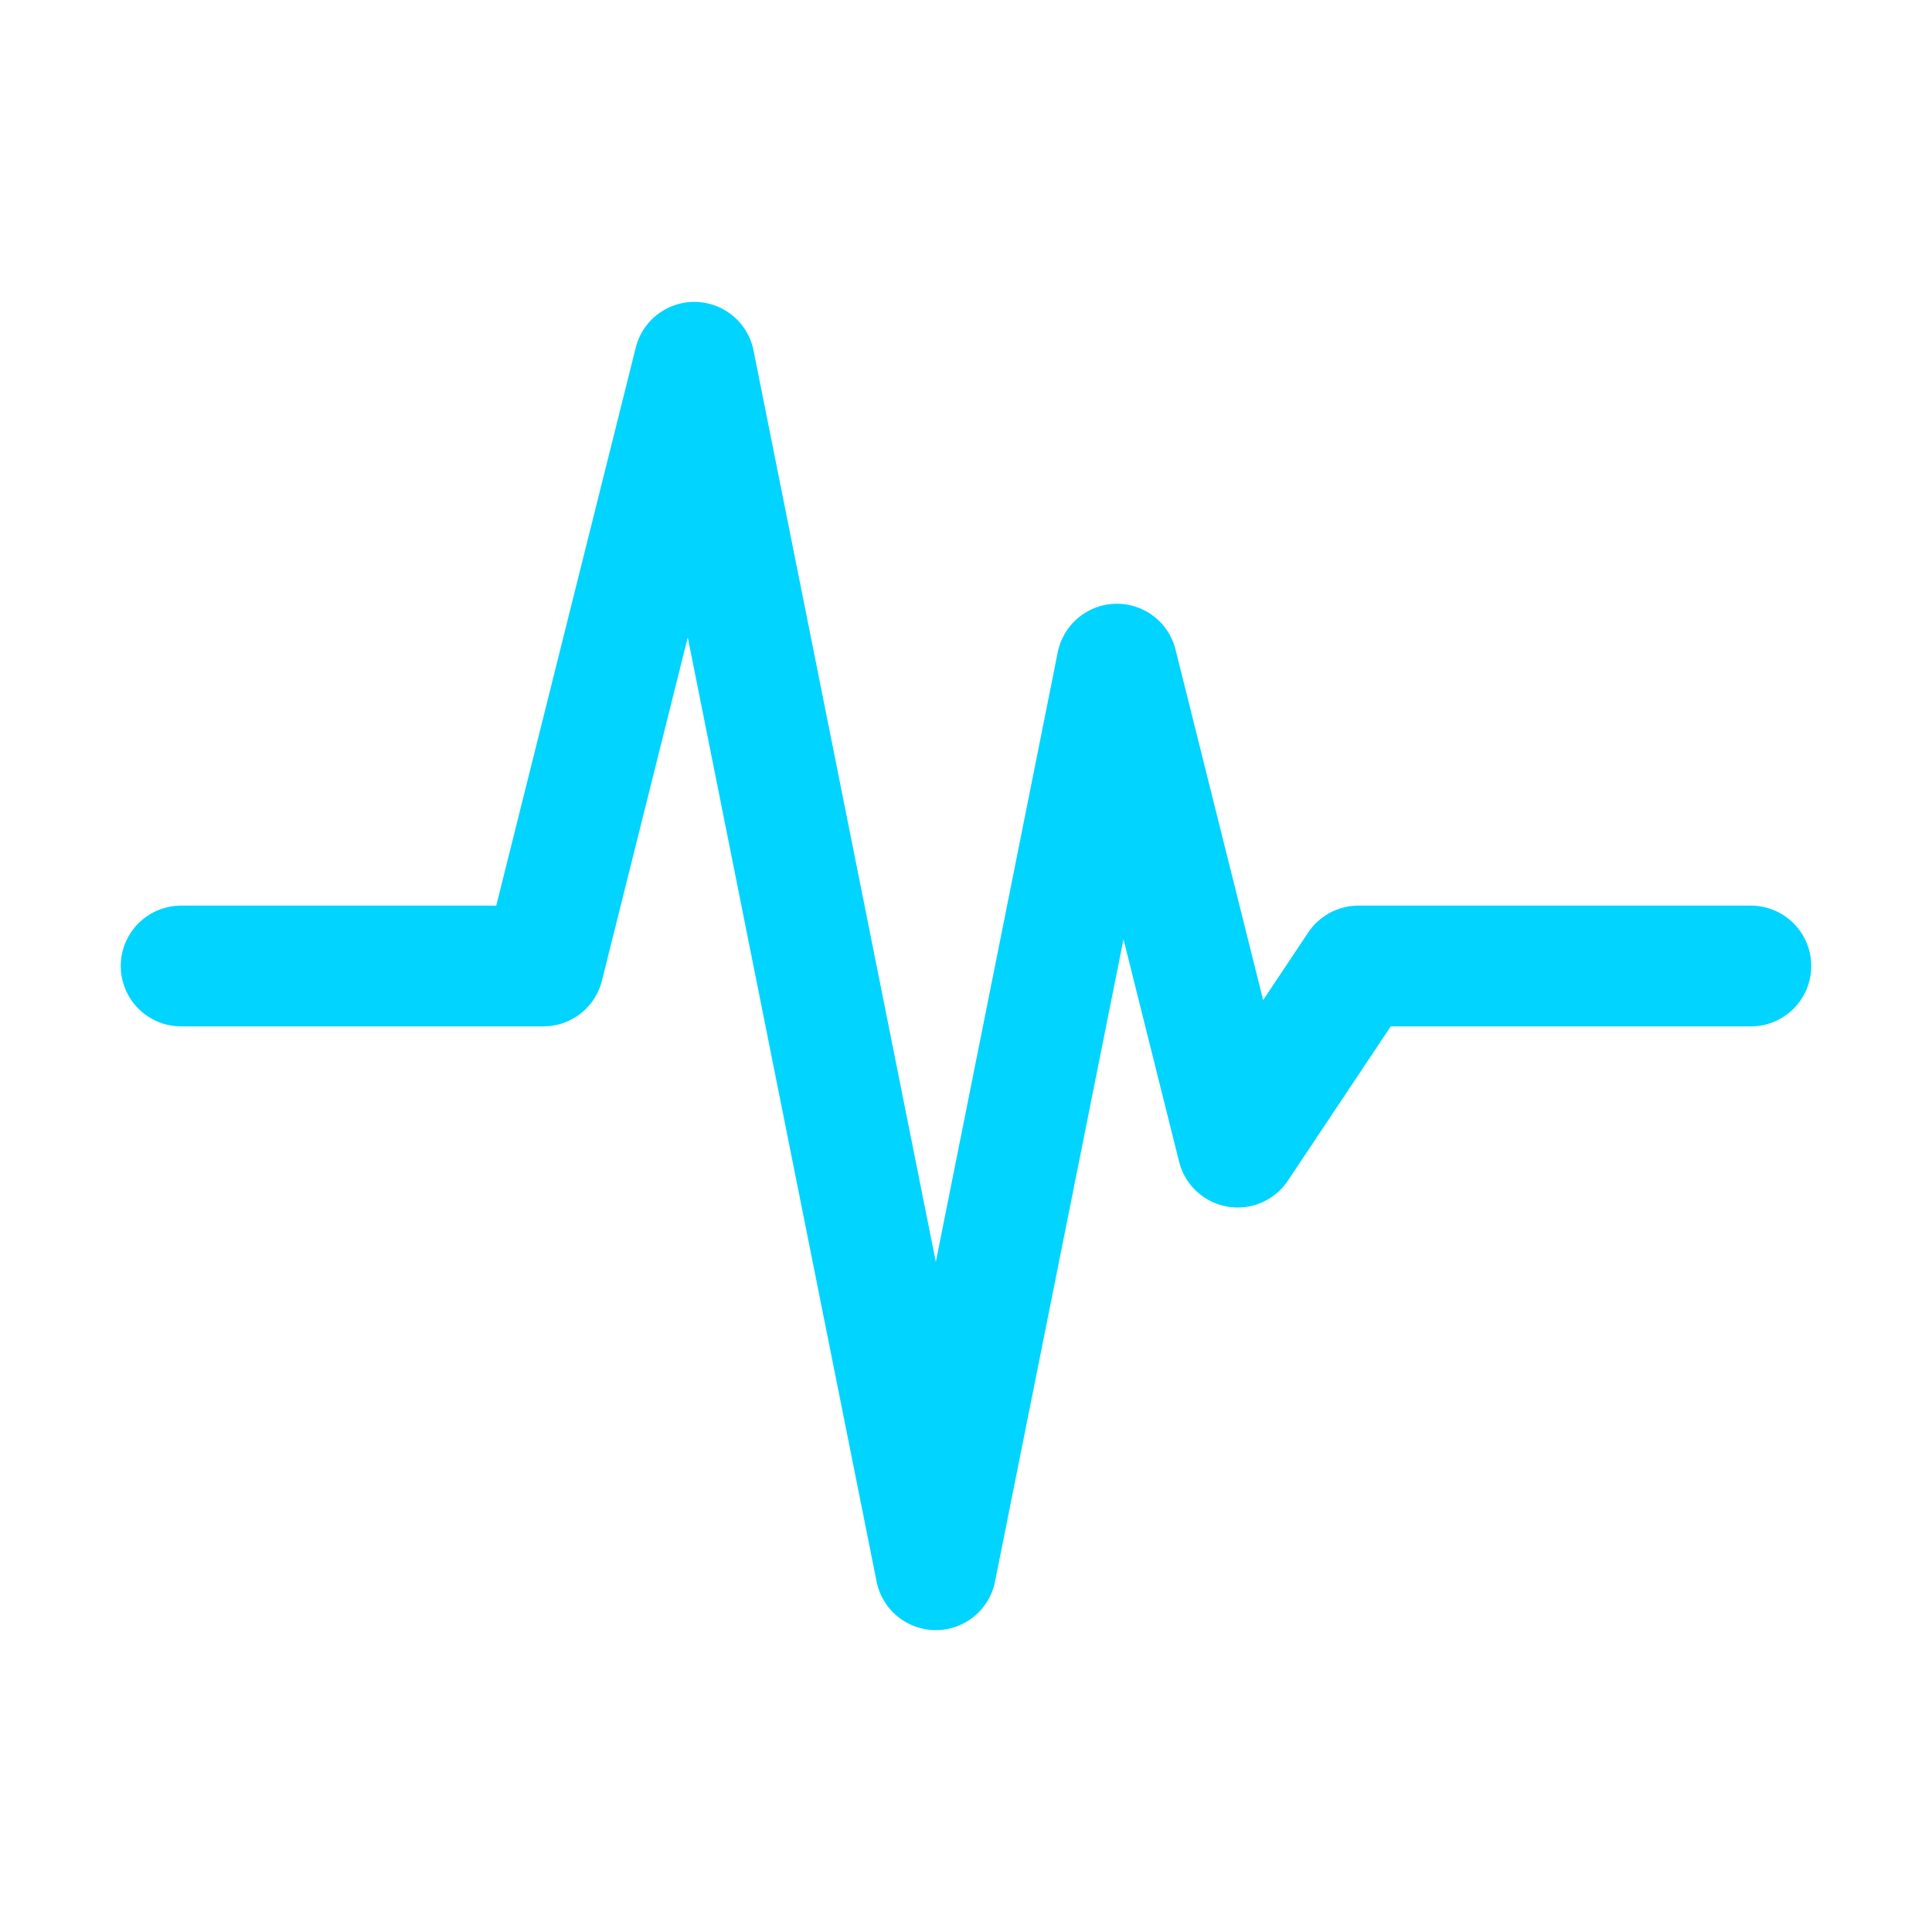
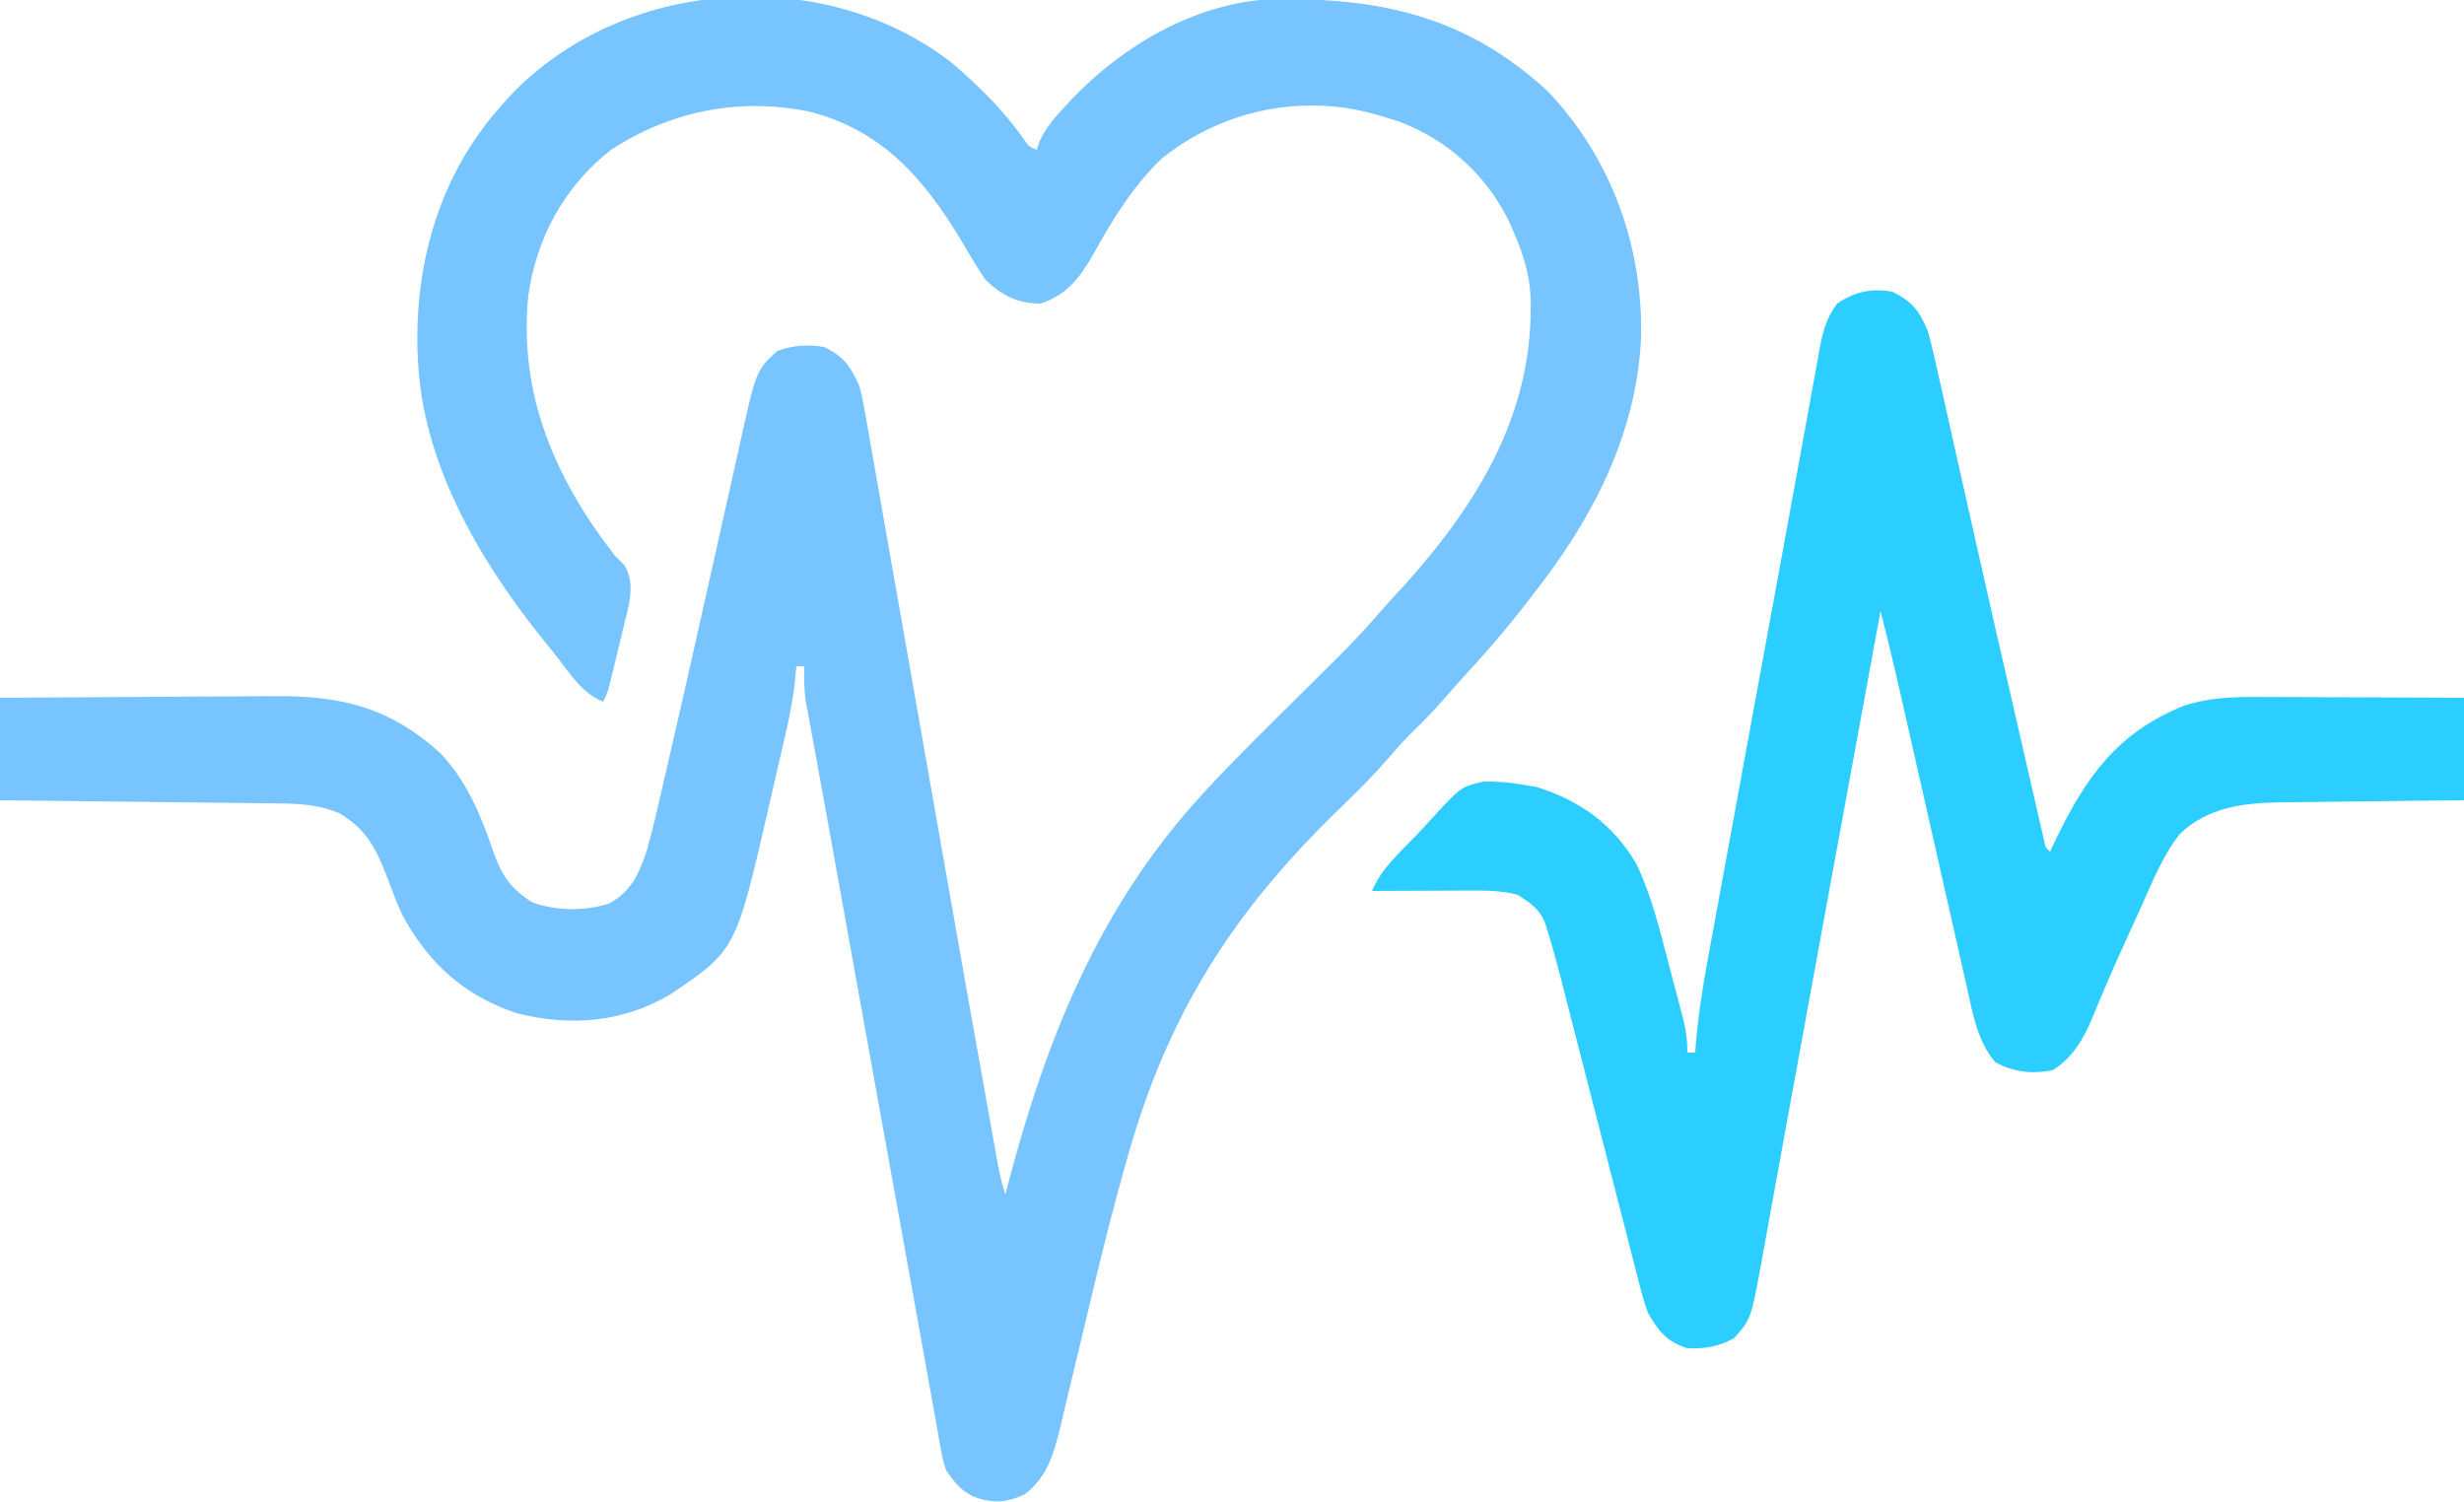
- <svg xmlns="http://www.w3.org/2000/svg" width="64" height="64" viewBox="0 0 64 64" fill="none">
-   <path d="M6 32H18L23 12L31 52L37 22L41 38L45 32H58" stroke="#00d4ff" stroke-width="4" stroke-linecap="round" stroke-linejoin="round" />
+ <svg xmlns="http://www.w3.org/2000/svg" version="1.1" width="625" height="381">
+   <path d="M0 0 C6.868 5.899 13.186 12.086 18.371 19.531 C19.502 21.212 19.502 21.212 21.562 22.062 C21.782 21.366 22.001 20.67 22.227 19.953 C23.896 16.341 26.245 13.683 28.938 10.812 C29.47 10.243 30.002 9.674 30.551 9.088 C43.451 -4.372 61.278 -14.864 80.247 -16.115 C107.965 -16.702 130.227 -12.135 151.188 7.25 C167.306 24.221 175.405 46.678 174.812 69.914 C173.72 93.129 163.426 113.899 149.562 132.062 C149.113 132.656 148.664 133.249 148.201 133.861 C142.718 141.078 137.004 147.96 130.836 154.605 C128.821 156.783 126.87 158.999 124.938 161.25 C122.028 164.604 118.944 167.729 115.75 170.812 C113.952 172.662 112.3 174.54 110.633 176.504 C107.395 180.233 103.957 183.702 100.43 187.152 C99.871 187.699 99.313 188.245 98.738 188.808 C98.166 189.367 97.594 189.926 97.006 190.502 C70.952 215.995 54.882 241.43 44.828 276.676 C44.485 277.877 44.142 279.078 43.789 280.316 C41.154 289.681 38.774 299.095 36.492 308.551 C36.154 309.945 35.817 311.34 35.479 312.734 C34.11 318.396 32.746 324.059 31.412 329.729 C30.577 333.273 29.722 336.812 28.855 340.349 C28.381 342.306 27.928 344.268 27.477 346.23 C25.82 352.937 24.206 358.683 18.562 363.062 C14.256 365.136 10.89 365.472 6.312 364 C2.595 362.579 0.829 360.287 -1.438 357.062 C-2.342 354.163 -2.342 354.163 -2.933 350.838 C-3.108 349.894 -3.108 349.894 -3.286 348.931 C-3.681 346.77 -4.055 344.606 -4.43 342.441 C-4.719 340.835 -5.01 339.229 -5.303 337.622 C-5.974 333.916 -6.636 330.209 -7.293 326.5 C-8.446 319.998 -9.624 313.501 -10.806 307.004 C-13.672 291.254 -16.512 275.5 -19.348 259.745 C-20.699 252.239 -22.053 244.734 -23.406 237.228 C-24.586 230.682 -25.766 224.136 -26.945 217.59 C-27.067 216.913 -27.189 216.237 -27.315 215.54 C-27.674 213.548 -28.033 211.556 -28.391 209.564 C-28.623 208.28 -28.854 206.997 -29.092 205.675 C-29.544 203.163 -29.995 200.65 -30.446 198.137 C-31.463 192.467 -32.484 186.797 -33.526 181.132 C-33.885 179.179 -34.242 177.225 -34.598 175.272 C-35.041 172.844 -35.488 170.417 -35.939 167.991 C-36.137 166.905 -36.334 165.819 -36.537 164.7 C-36.711 163.753 -36.886 162.806 -37.066 161.83 C-37.462 158.877 -37.501 156.038 -37.438 153.062 C-38.097 153.062 -38.758 153.062 -39.438 153.062 C-39.62 154.987 -39.62 154.987 -39.806 156.95 C-40.371 162.013 -41.393 166.898 -42.547 171.855 C-42.756 172.764 -42.964 173.672 -43.179 174.608 C-43.62 176.521 -44.064 178.433 -44.511 180.344 C-45.181 183.223 -45.837 186.104 -46.492 188.986 C-54.824 225.165 -54.824 225.165 -71.594 236.406 C-83.67 243.44 -96.63 244.473 -110.113 241.137 C-123.625 236.771 -132.771 228.424 -139.438 216.062 C-140.924 212.78 -142.193 209.443 -143.438 206.062 C-146.163 199.06 -148.707 194.239 -155.438 190.312 C-160.649 188.141 -165.573 187.902 -171.165 187.857 C-171.927 187.847 -172.688 187.837 -173.473 187.827 C-175.978 187.796 -178.483 187.771 -180.988 187.746 C-182.73 187.726 -184.472 187.705 -186.213 187.683 C-190.788 187.628 -195.363 187.579 -199.939 187.53 C-204.611 187.48 -209.283 187.424 -213.955 187.369 C-223.116 187.262 -232.277 187.161 -241.438 187.062 C-241.438 178.482 -241.438 169.903 -241.438 161.062 C-230.432 160.972 -219.426 160.899 -208.42 160.855 C-203.309 160.834 -198.197 160.806 -193.086 160.761 C-188.145 160.717 -183.205 160.693 -178.264 160.683 C-176.387 160.676 -174.51 160.661 -172.633 160.64 C-155.443 160.449 -142.856 163.207 -129.812 175.062 C-123.055 182.068 -119.426 190.957 -116.312 200.062 C-114.228 206.044 -111.939 209.499 -106.438 212.938 C-100.368 215.142 -93.077 215.251 -86.961 213.254 C-81.323 210.203 -79.482 205.914 -77.438 200.062 C-75.872 194.443 -74.566 188.773 -73.27 183.086 C-72.879 181.404 -72.488 179.722 -72.097 178.041 C-69.262 165.824 -66.512 153.588 -63.762 141.352 C-63.57 140.5 -63.379 139.649 -63.182 138.772 C-62.602 136.192 -62.023 133.611 -61.443 131.031 C-61.253 130.182 -61.062 129.334 -60.866 128.459 C-59.884 124.084 -58.907 119.708 -57.935 115.331 C-56.968 110.973 -55.99 106.618 -55.006 102.264 C-54.64 100.636 -54.277 99.007 -53.919 97.377 C-49.655 78.004 -49.655 78.004 -44.25 73.062 C-40.222 71.63 -36.661 71.4 -32.438 72.062 C-27.369 74.503 -25.653 77.009 -23.438 82.062 C-22.672 85.035 -22.672 85.035 -22.112 88.218 C-21.785 90.04 -21.785 90.04 -21.451 91.9 C-21.221 93.234 -20.991 94.569 -20.761 95.903 C-20.51 97.321 -20.258 98.738 -20.006 100.155 C-19.321 104.008 -18.648 107.862 -17.978 111.718 C-17.264 115.806 -16.54 119.892 -15.816 123.979 C-14.438 131.773 -13.07 139.569 -11.705 147.366 C-10.037 156.888 -8.359 166.409 -6.68 175.93 C-6.082 179.318 -5.485 182.707 -4.888 186.095 C-4.667 187.344 -4.667 187.344 -4.443 188.617 C-3.416 194.441 -2.391 200.265 -1.367 206.089 C1.827 224.245 5.028 242.399 8.284 260.543 C8.668 262.688 9.052 264.834 9.436 266.979 C9.949 269.853 10.466 272.727 10.984 275.601 C11.131 276.428 11.279 277.256 11.431 278.109 C11.987 281.179 12.574 284.098 13.562 287.062 C13.763 286.294 13.963 285.525 14.17 284.734 C23.965 247.473 37.377 213.84 63.863 185.188 C64.37 184.639 64.877 184.091 65.399 183.526 C72.513 175.895 79.964 168.592 87.375 161.25 C90.28 158.371 93.182 155.49 96.082 152.605 C96.73 151.966 97.378 151.326 98.046 150.667 C101.892 146.841 105.537 142.895 109.076 138.782 C110.913 136.657 112.832 134.614 114.75 132.562 C133.923 111.23 148.026 87.94 146.758 58.562 C146.324 53.011 144.788 48.132 142.562 43.062 C142.15 42.112 141.738 41.162 141.312 40.184 C135.521 28.353 125.617 19.423 113.289 14.848 C107.783 13.077 102.349 11.483 96.562 11.062 C95.73 10.999 94.897 10.936 94.039 10.871 C79.235 10.256 65.127 14.886 53.5 24.062 C46.162 30.874 40.702 39.872 35.875 48.562 C32.493 54.508 29.141 58.894 22.5 61.062 C16.628 61.062 12.769 59.027 8.562 55.062 C6.301 51.792 4.32 48.368 2.312 44.938 C-7.128 29.3 -17.73 17.058 -36.125 12.379 C-53.838 8.731 -71.341 12.196 -86.438 22.062 C-98.219 31.238 -105.358 44.319 -107.438 59.062 C-109.912 84.173 -100.624 105.538 -85.438 125.062 C-84.27 126.215 -84.27 126.215 -83.078 127.391 C-79.851 132.647 -82.332 138.751 -83.594 144.465 C-84.036 146.311 -84.484 148.156 -84.938 150 C-85.276 151.416 -85.276 151.416 -85.621 152.861 C-87.294 159.775 -87.294 159.775 -88.438 162.062 C-93.799 159.877 -96.581 155.283 -100.047 150.836 C-101.535 148.939 -103.048 147.064 -104.562 145.188 C-120.301 125.439 -134.404 100.939 -135.438 75.062 C-135.497 73.608 -135.497 73.608 -135.559 72.125 C-136.017 49.679 -129.527 27.965 -114.438 11.062 C-113.796 10.328 -113.154 9.593 -112.492 8.836 C-84.101 -21.65 -32.747 -25.396 0 0 Z " fill="#77C4FE" transform="translate(241.4375,15.9375)" />
+   <path d="M0 0 C5.073 2.489 6.859 4.87 9 10 C10.174 14.211 11.109 18.469 12.047 22.738 C12.489 24.705 12.932 26.673 13.375 28.64 C13.847 30.744 14.315 32.85 14.782 34.955 C15.756 39.345 16.741 43.732 17.729 48.119 C18.067 49.622 18.406 51.125 18.744 52.628 C18.913 53.38 19.082 54.132 19.257 54.907 C19.778 57.221 20.297 59.536 20.816 61.851 C24.288 77.319 27.819 92.774 31.377 108.223 C32.207 111.83 33.033 115.437 33.858 119.045 C34.619 122.366 35.384 125.685 36.148 129.004 C36.424 130.211 36.699 131.418 36.983 132.662 C37.235 133.753 37.488 134.843 37.748 135.967 C38.076 137.397 38.076 137.397 38.411 138.856 C38.8 140.965 38.8 140.965 40 142 C40.508 140.938 41.016 139.876 41.539 138.781 C49.197 122.969 57.105 111.821 74 105 C81.476 102.573 88.766 102.743 96.562 102.805 C97.964 102.808 99.365 102.811 100.766 102.813 C104.428 102.821 108.091 102.84 111.754 102.863 C115.501 102.883 119.249 102.892 122.996 102.902 C130.331 102.924 137.665 102.959 145 103 C145 111.58 145 120.16 145 129 C139.11 129.056 139.11 129.056 133.102 129.113 C129.275 129.16 125.45 129.211 121.624 129.262 C118.976 129.296 116.328 129.324 113.68 129.346 C109.862 129.38 106.044 129.433 102.227 129.488 C100.467 129.498 100.467 129.498 98.671 129.508 C89.176 129.675 80.063 130.692 72.934 137.524 C68.512 143.185 65.843 149.914 62.938 156.438 C62.264 157.909 61.589 159.38 60.912 160.85 C58.238 166.685 55.605 172.534 53.122 178.454 C52.817 179.171 52.513 179.889 52.2 180.628 C51.632 181.974 51.073 183.323 50.524 184.677 C48.334 189.858 45.57 194.358 40.75 197.438 C35.513 198.509 30.83 197.994 26.125 195.438 C21.498 190.13 20.278 182.57 18.779 175.837 C18.579 174.958 18.378 174.078 18.172 173.173 C17.516 170.288 16.867 167.402 16.219 164.516 C15.76 162.493 15.301 160.471 14.841 158.448 C13.634 153.134 12.433 147.818 11.234 142.502 C9.317 134.009 7.39 125.519 5.464 117.028 C4.796 114.079 4.13 111.13 3.465 108.181 C1.411 99.093 -0.665 90.021 -3 81 C-3.224 82.221 -3.448 83.442 -3.679 84.701 C-4.565 89.536 -5.452 94.371 -6.338 99.207 C-6.749 101.448 -7.16 103.689 -7.571 105.93 C-10.049 119.441 -12.528 132.952 -15.01 146.462 C-15.927 151.456 -16.844 156.451 -17.762 161.445 C-17.989 162.683 -18.217 163.921 -18.451 165.197 C-21.134 179.805 -23.807 194.415 -26.459 209.029 C-27.283 213.572 -28.112 218.113 -28.941 222.655 C-29.56 226.047 -30.176 229.44 -30.786 232.835 C-31.446 236.502 -32.114 240.167 -32.785 243.832 C-32.969 244.867 -33.152 245.901 -33.341 246.967 C-35.85 260.534 -35.85 260.534 -40.125 265.438 C-44.058 267.575 -47.537 268.189 -52 268 C-57.322 266.293 -59.247 263.747 -62 259 C-63.085 256.056 -63.852 253.059 -64.61 250.016 C-64.839 249.133 -65.069 248.249 -65.306 247.338 C-66.06 244.43 -66.797 241.518 -67.535 238.605 C-68.059 236.573 -68.584 234.54 -69.111 232.508 C-70.492 227.163 -71.86 221.814 -73.225 216.465 C-75.41 207.914 -77.615 199.367 -79.819 190.821 C-80.584 187.846 -81.344 184.869 -82.104 181.893 C-82.576 180.052 -83.048 178.212 -83.52 176.372 C-83.727 175.553 -83.934 174.735 -84.148 173.892 C-85.167 169.934 -86.259 166.004 -87.475 162.102 C-87.698 161.386 -87.921 160.67 -88.15 159.932 C-89.678 156.459 -91.824 155.032 -95 153 C-99.16 151.844 -103.189 151.885 -107.488 151.902 C-108.543 151.904 -108.543 151.904 -109.619 151.907 C-111.85 151.912 -114.081 151.925 -116.312 151.938 C-117.831 151.943 -119.35 151.947 -120.869 151.951 C-124.579 151.962 -128.29 151.979 -132 152 C-129.613 146.35 -124.936 142.218 -120.737 137.872 C-119.71 136.797 -118.696 135.708 -117.698 134.607 C-109.47 125.545 -109.47 125.545 -103.576 124.244 C-100.27 124.201 -97.256 124.448 -94 125 C-92.747 125.208 -91.494 125.415 -90.203 125.629 C-79.237 129.096 -70.953 134.992 -65 145 C-61.161 152.967 -59.07 161.54 -56.853 170.061 C-56.245 172.393 -55.625 174.722 -55.004 177.051 C-54.611 178.541 -54.219 180.032 -53.828 181.523 C-53.644 182.215 -53.459 182.907 -53.27 183.619 C-52.422 186.904 -52 189.575 -52 193 C-51.34 193 -50.68 193 -50 193 C-49.952 192.346 -49.904 191.692 -49.854 191.018 C-49.277 183.9 -48.22 176.964 -46.918 169.947 C-46.708 168.793 -46.498 167.64 -46.282 166.451 C-45.588 162.65 -44.888 158.85 -44.188 155.051 C-43.694 152.357 -43.202 149.662 -42.709 146.968 C-41.674 141.303 -40.634 135.638 -39.592 129.974 C-38.542 124.266 -37.495 118.558 -36.451 112.85 C-36.324 112.157 -36.197 111.463 -36.066 110.749 C-35.811 109.353 -35.556 107.957 -35.3 106.56 C-33.045 94.233 -30.78 81.908 -28.503 69.585 C-26.985 61.367 -25.479 53.146 -23.989 44.923 C-23.17 40.407 -22.342 35.893 -21.513 31.379 C-21.134 29.303 -20.758 27.227 -20.385 25.15 C-19.879 22.329 -19.361 19.511 -18.84 16.692 C-18.697 15.876 -18.553 15.059 -18.406 14.218 C-17.598 9.927 -16.677 6.568 -14 3 C-9.497 -0.037 -5.302 -0.942 0 0 Z " fill="#2CCEFF" transform="translate(480,74)" />
</svg>
